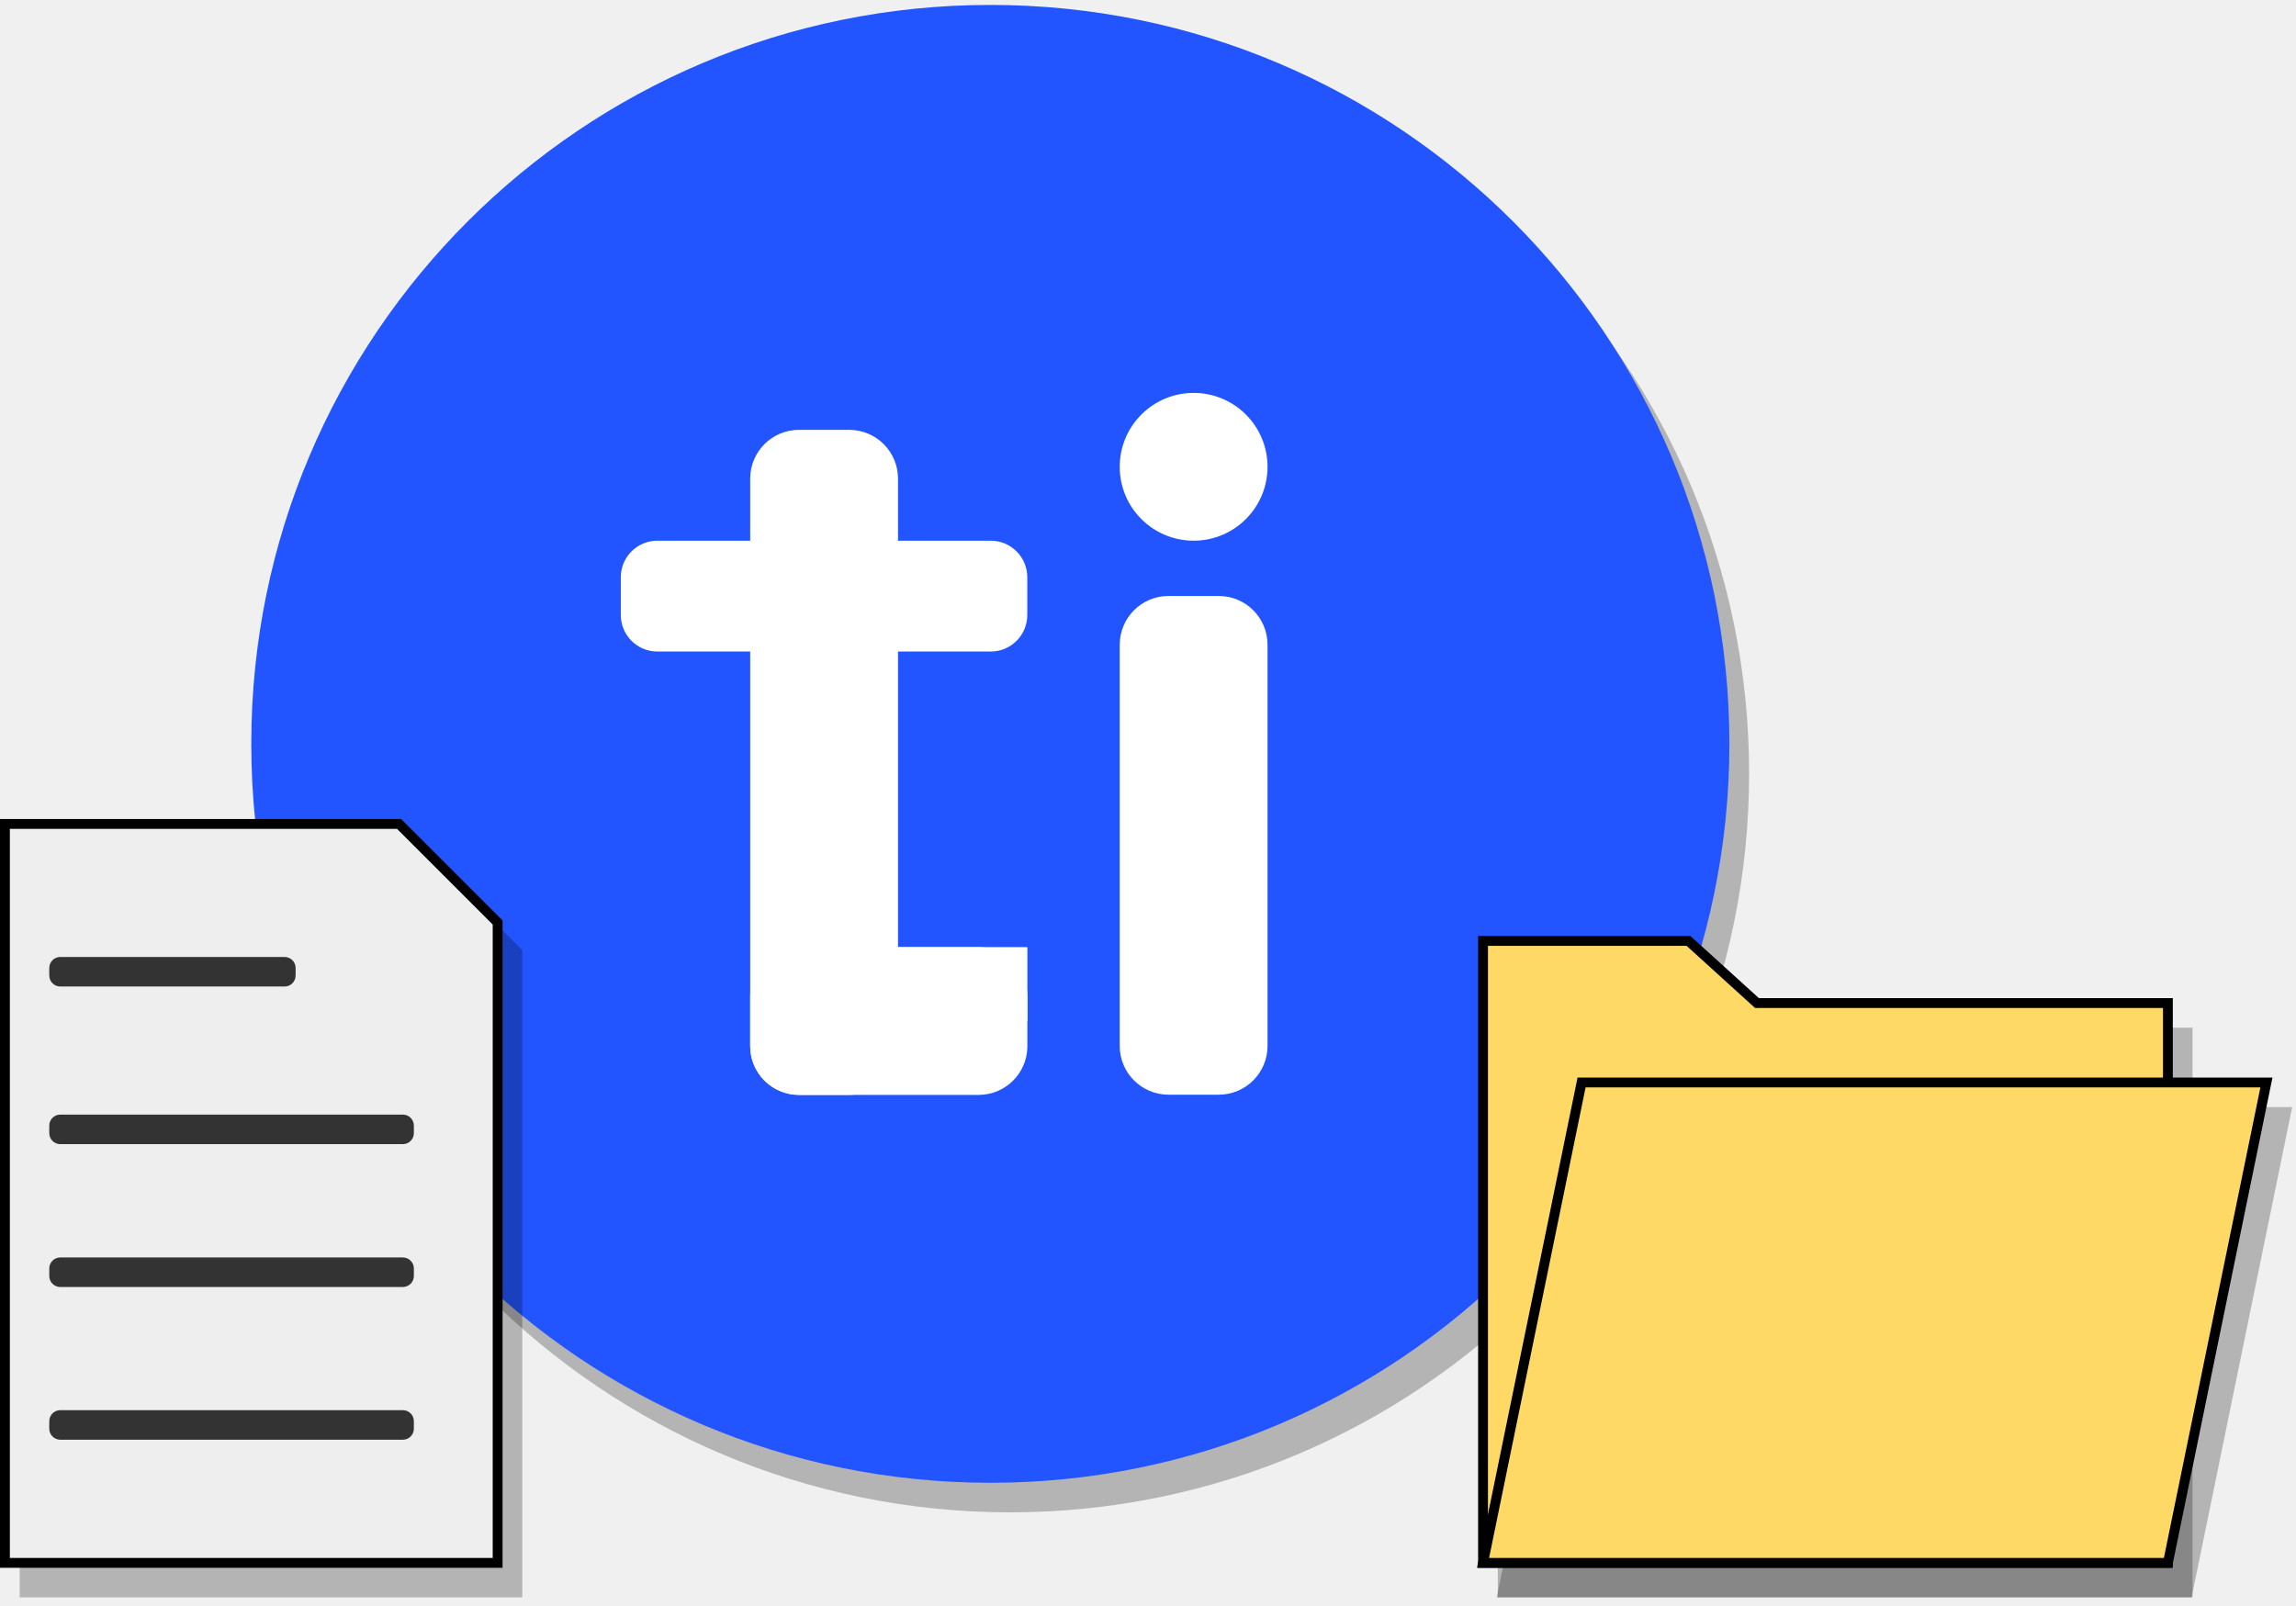
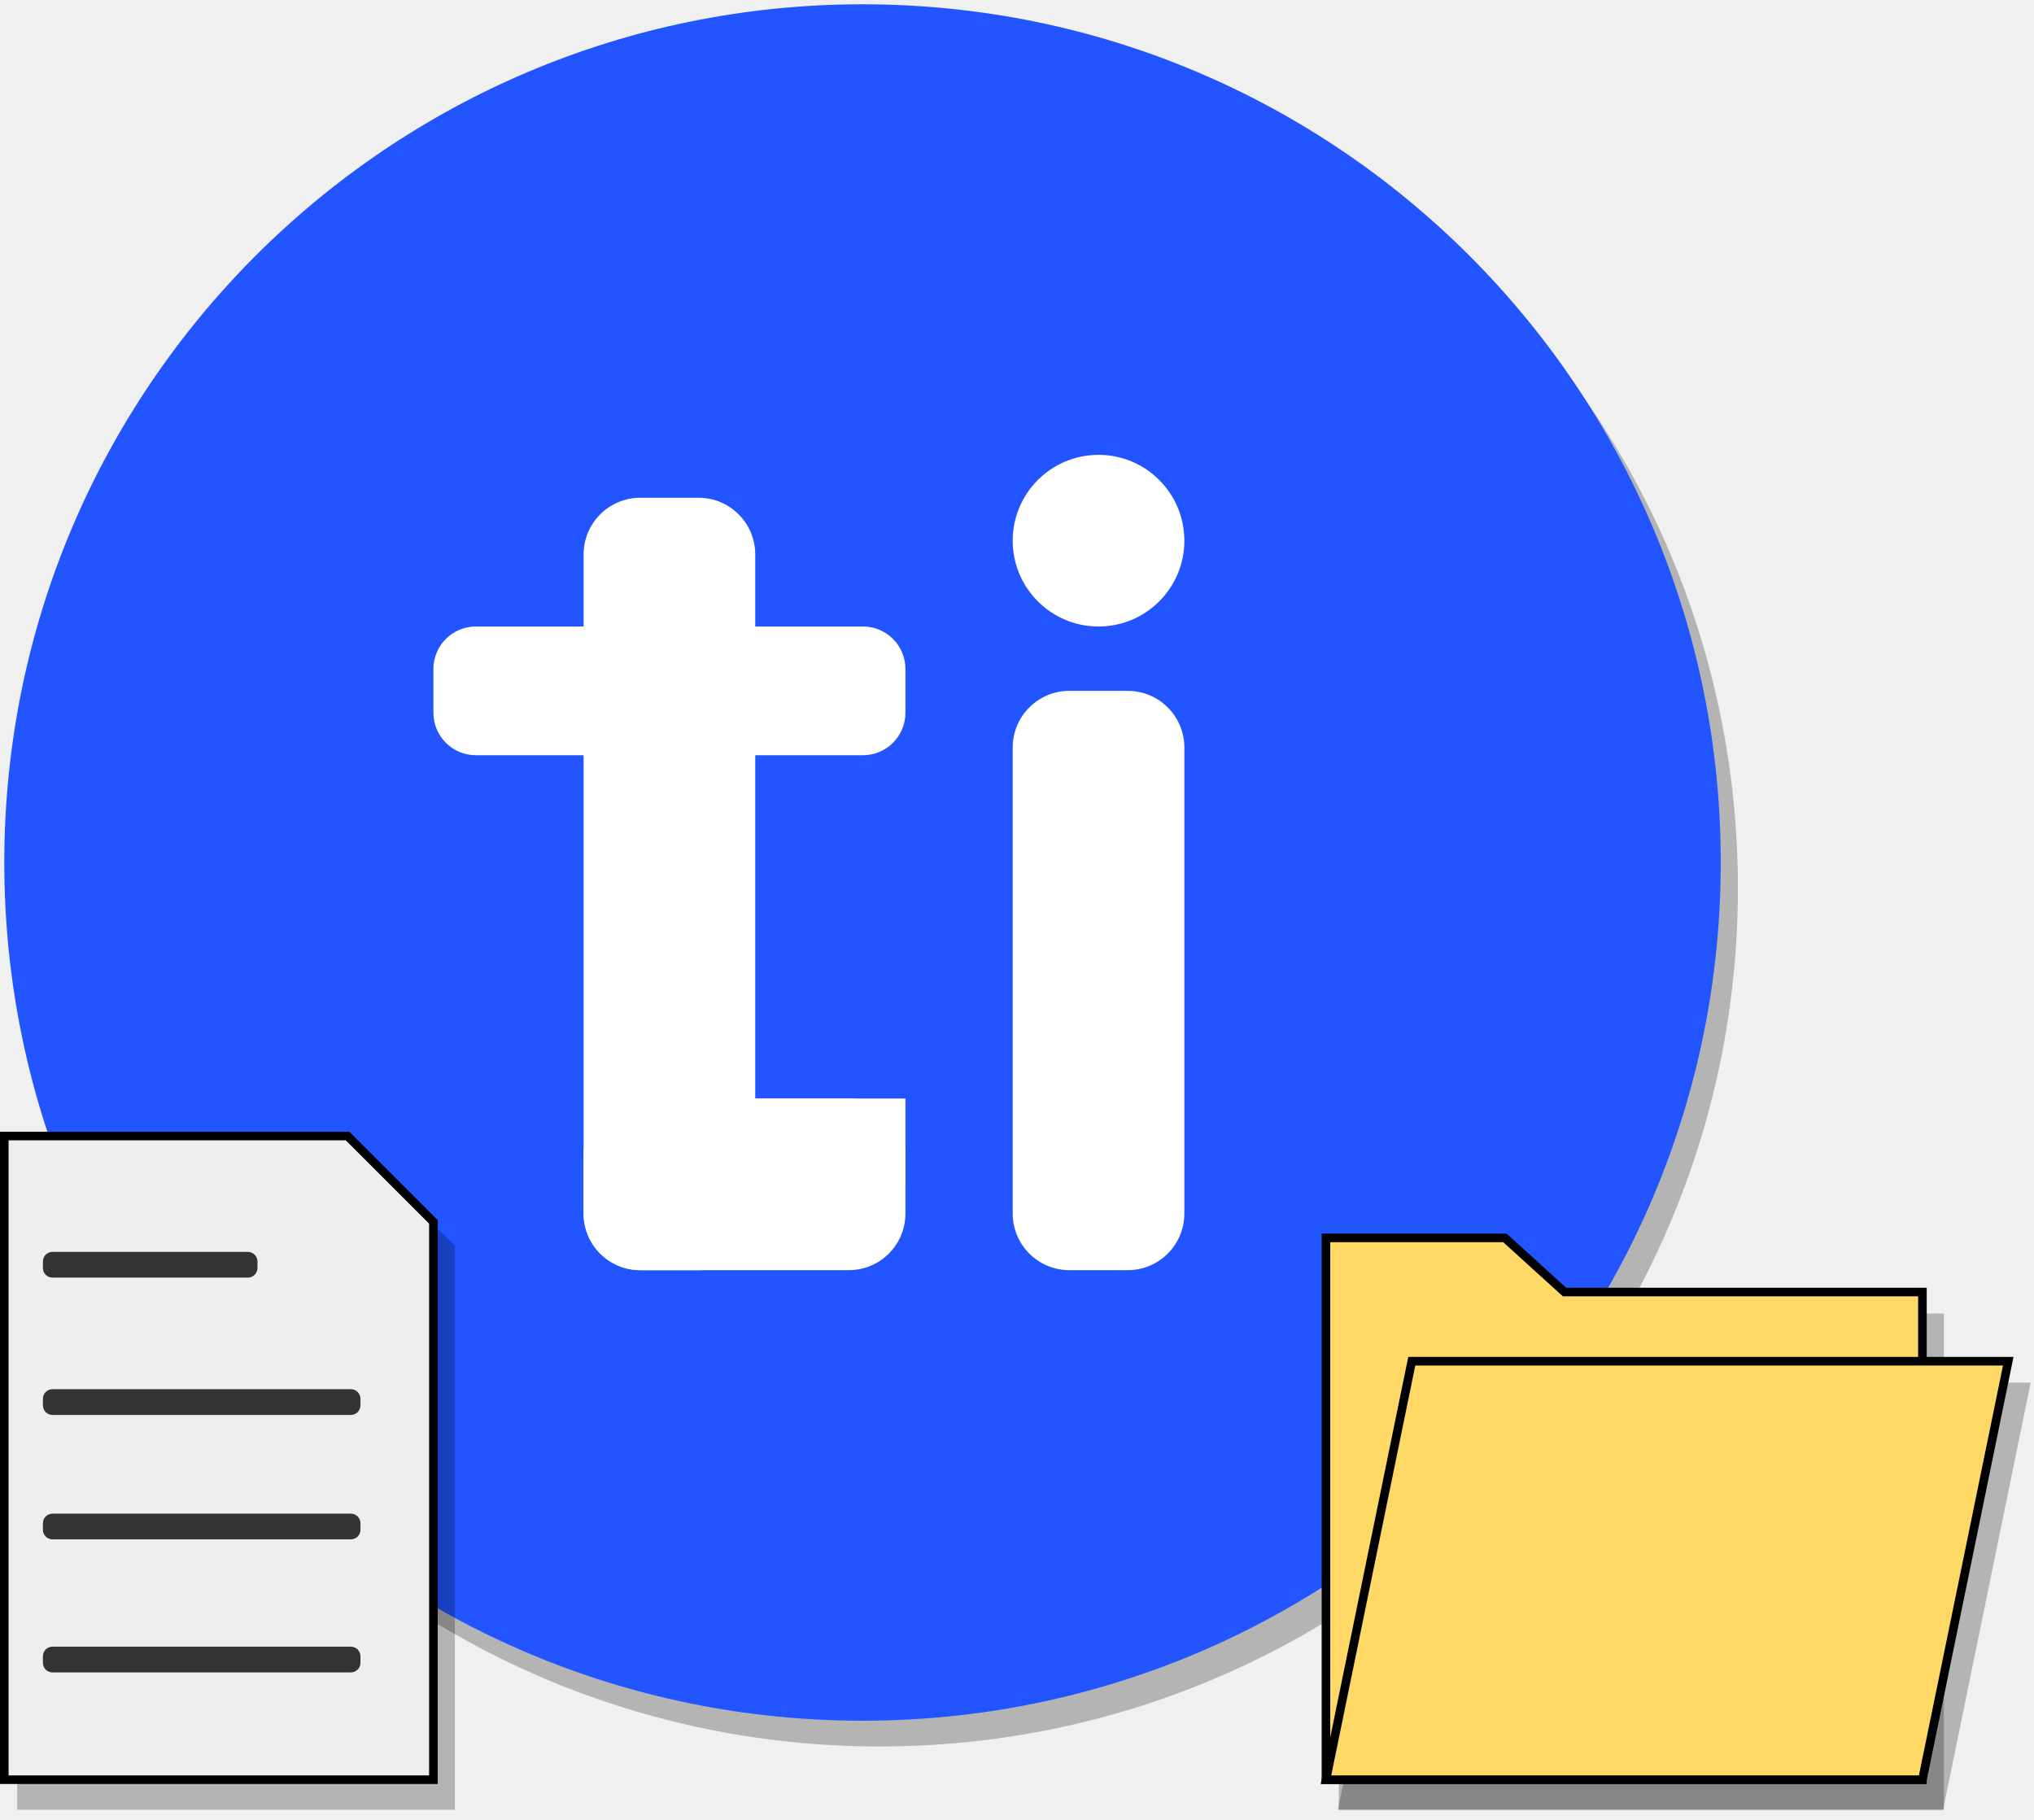
- <svg xmlns="http://www.w3.org/2000/svg" version="1.1" width="233px" height="163px" viewBox="-0.5 -0.5 233 163" content="&lt;mxfile host=&quot;app.diagrams.net&quot; modified=&quot;2021-08-03T05:33:25.225Z&quot; agent=&quot;5.0 (Windows NT 10.0; Win64; x64) AppleWebKit/537.36 (KHTML, like Gecko) Chrome/92.0.452.107 Safari/537.36 Edg/92.0.902.62&quot; etag=&quot;CifWtONQmEyBrahwnDY2&quot; version=&quot;14.9.3&quot; type=&quot;device&quot;&gt;&lt;diagram id=&quot;SUroMEHSuBIPSMiHkkUR&quot; name=&quot;Page-1&quot;&gt;7VnLbuIwFP0alhMldhLKcgplqnloOuqi65CYxIPBkTEF5uvnOrHJE0hVAlLVCCH7+BH7nJObaxjg8XL3TQRp8otHhA2QHe0GeDJACGEbvhWwzwEHezkQCxppqACe6T+iQT0u3tCIrCsdJedM0rQKhny1IqGsYIEQfFvtNuesetc0iEkDeA4D1kRfaCSTHPVtu8AfCY0TfWdsGpaB6auBdRJEfFuC8MMAjwXnMi8td2PCFHWGlnzc9EjrYV2CrGSXAZuXVz77++O7N2f7yWQ2XPx5Il/0LK8B2+j96sXKvSEAZgGuoXK/Tagkz2kQqpYtqA1YIpcMag4U11LwBRlzxgUgK75SY+aUMQMNEEbI86ZT1dmwoUbqRRAhye7o7pwDZ2A1wpdEij10MT5D2lZ7I1Be3RaaOZ7GkpJeBzDQPokPUxdcQkHT+QZq3Q7cxoJv0qO715YOZqa7/WZWjBvNw+diy8ENZtqIGXo98eKMzvMC7khVMQxEdN54QOIqIuqedt1Zc/DuoylXrfiQXWpAHnMcu6sTT8jdVOJWNJswe4rmgjinw+NteM1IXhAZJrpSIza/AA9EqOM5bsaHcsfLs66nqcYEx204H7lNSVBfitx9KnI+SmP/iooMPxWpKYJvq4hrfypSU8R1Le+2Twk+r4ligULS/DOYEfbE11RSvoKmGZeSL4Es0+Ero7FqkLwpVPbKX+5idY6wZsGahlbK2T5WM92r0phzEWXb8+7hY1uwsrE98GAF46zuqrrlHBCnpe6U+qu3bwXAtR6NWnY3+OQLYlQluZmdTiUhVadNp5OR7wM+C8JFnI37vZGlqSo27eSy037CXi0L9JqG8kfGZWVL+UW6ePk80O2eB8JeA8YI4+AN5aaUCAqrIKLe9lQ0nIsMc7oj5rzp1NLAY4p1yDTtSghBfUkIepm3V0nFYauK7p019PsK2JeO122HyFJIVoE3ogKORXmAWfON2nw1zl+CcAesX88fUduhssm3Z1s+ckfF1RP3HTL89x3er0HqSBm5GY/aeHVca1S57noi9uJp4WlT2z1QjUbKhDX/el6BlbkuqVI5m1pule++EowPGkPgcN/UwC6Rfcbv/tDq69cB/waUX4XeIxZHd+0Wv1pIQR+BcB9ZNbqBv7bo7TpWK9sAu+9jG6rFT+ZZW+lvB/zwHw==&lt;/diagram&gt;&lt;/mxfile&gt;">
+ <svg xmlns="http://www.w3.org/2000/svg" version="1.1" width="237px" height="212px" viewBox="-0.5 -0.5 237 212" content="&lt;mxfile host=&quot;app.diagrams.net&quot; modified=&quot;2021-08-03T09:51:16.251Z&quot; agent=&quot;5.0 (Windows NT 10.0; Win64; x64) AppleWebKit/537.36 (KHTML, like Gecko) Chrome/92.0.452.107 Safari/537.36 Edg/92.0.902.62&quot; etag=&quot;rBpg9vXsLorq-Tf4XxFY&quot; version=&quot;14.9.3&quot;&gt;&lt;diagram id=&quot;SUroMEHSuBIPSMiHkkUR&quot; name=&quot;Page-1&quot;&gt;7VnLctsgFP0aL6sRQs9lY8d9t+lkkU42HSxhiQYbD8ax3a8vWMgSQomdNHLSh8bjgcMFoXMuF640gMPZ5g1Hi+ITyzAdeG62GcDRwPPCGMp/BWxLACZJCeScZCUEauCS/MQadDW6IhleGoaCMSrIwgRTNp/jVBgY4pytTbMpo+ZdFyjHFnCZImqjVyQTRYkGrlvjbzHJC31nWDXMUGWrgWWBMrZuQPB8AIecMVGWZpshpoq6ipay3/iO1v28OJ6LYzr84P632+L63XYafF4T/+f19+jqlR7lFtGVfl49WbGtCMg5Wy20GeYCb7poR5PK3LXnBfZPK50EsxkWfCtNqoEC3UU7iK+r65ptD0QlVjSY9tzQiTWOtMj5fvSaCFnQXHTzsrq6ZZMfH94HU7odjSbRzdcLfAwvchTpg7Jyti6IwJcLlKqWtVwFEivETN5wBGRxKTi7wUNGGZfInM1VnymhtIIGHpQeFYzHyrjyEtXTpvJeEdvq2JQ3OAVJ4iTNC3RR7PbEr3+YX+l28wxnmorHcIx4quMJhLKaES49lbC5BJZspYio6Xb7oLtqBZHjN6kODYePbYcHLW0SaIsTtgZNepIq6HspvAQNAs8JHqWCZRP2JEN02hXjnkqYuKVLZOgCvKhLmLbrdwjT1iXuSRf4L0WydswxxQo6tTpiESV9bTPhM4jzAoToXjVwDz5LAPP+Vi38FoOxoUXUtbMEfqtL2CGMfyJh/IclAY8m8K5kwSa2cmMI9if8JnmuTVYU9EQOSA6TI71soYop4tlhv62d3NhjVdNUHqPeVmUzQTjfXapD6d6g26PvF/hBCcJJaYZHnDIfFh2aK395g0Va6EqL2PIyQ4cdXpqGT8+6bg3MIO5bnu/5tiReX4rE/xVpKRLaiRrsCNy9KfLkKcAfrwh8XkWqV1X/Fanf3vldJ89TrpIjEjL1cCRF9COaYHrBlkTnUhMmBJtJsiqD15TkqkEwW6jdlj/b5OqttzNBS5I6C0a3uRrpTJWGjPFs93jBmfy5jpzZ0B0EcgbDXd1XdQfsEdBRBw17tfsaAGxZWLXd3eSvnBAl8yq1v+8QYnraeDxKwlDiE5Te5Lt+X1aiMZThpr95RLznJbHf2hyhE9kbZJh0pTghdADs63x4xJvMylkkLYhSTJn0GeVlC8yJnAXm7baLuuFQxJiSDa6+moDW8fAuJY84gbpGaPFOKm0QOwBY0kad0vqxEz08L5LV+rvLrq3x7Qqe/wI=&lt;/diagram&gt;&lt;/mxfile&gt;" style="background-color: rgb(255, 255, 255);">
  <defs />
  <g>
-     <ellipse cx="100" cy="75" rx="75" ry="75" fill="#000000" stroke="none" pointer-events="all" transform="translate(2,3)" opacity="0.25" />
-     <ellipse cx="100" cy="75" rx="75" ry="75" fill="#2255ff" stroke="none" pointer-events="all" />
-     <path d="M 10 83.13 L 50 83.13 L 50 158.13 L 0 158.13 L 0 93.13 Z" fill="#000000" stroke="#000000" stroke-miterlimit="10" transform="translate(2,3)translate(25,0)scale(-1,1)translate(-25,0)" pointer-events="none" opacity="0.25" />
-     <path d="M 10 83.13 L 50 83.13 L 50 158.13 L 0 158.13 L 0 93.13 Z" fill="#eeeeee" stroke="#000000" stroke-miterlimit="10" transform="translate(25,0)scale(-1,1)translate(-25,0)" pointer-events="none" />
-     <rect x="5" y="97.13" width="24" height="2" rx="0.62" ry="0.62" fill="#333333" stroke="#333333" pointer-events="none" />
-     <rect x="5" y="143.13" width="36" height="2" rx="0.62" ry="0.62" fill="#333333" stroke="#333333" pointer-events="none" />
-     <rect x="5" y="113.13" width="36" height="2" rx="0.62" ry="0.62" fill="#333333" stroke="#333333" pointer-events="none" />
-     <rect x="5" y="127.63" width="36" height="2" rx="0.62" ry="0.62" fill="#333333" stroke="#333333" pointer-events="none" />
-     <path d="M 170.85 95 L 177.8 101.31 L 219.5 101.31 L 219.5 158.13 L 202.13 158.13 L 171.54 158.13 L 150 158.13 L 150 95 Z" fill="#000000" stroke="#000000" stroke-miterlimit="10" pointer-events="none" transform="translate(2,3)" opacity="0.25" />
-     <path d="M 170.85 95 L 177.8 101.31 L 219.5 101.31 L 219.5 158.13 L 202.13 158.13 L 171.54 158.13 L 150 158.13 L 150 95 Z" fill="#ffd966" stroke="#000000" stroke-miterlimit="10" pointer-events="none" />
-     <path d="M 150 158.13 L 160 109.37 L 229.5 109.37 L 219.5 158.13 Z" fill="#000000" stroke="#000000" stroke-miterlimit="10" pointer-events="none" transform="translate(2,3)" opacity="0.25" />
-     <path d="M 150 158.13 L 160 109.37 L 229.5 109.37 L 219.5 158.13 Z" fill="#ffd966" stroke="#000000" stroke-miterlimit="10" pointer-events="none" />
-     <rect x="95.31" y="77.81" width="50.62" height="15" rx="4.95" ry="4.95" fill="#ffffff" stroke="none" transform="rotate(90,120.63,85.31)" pointer-events="none" />
-     <ellipse cx="120.63" cy="46.88" rx="7.5" ry="7.5" fill="#ffffff" stroke="none" pointer-events="none" />
-     <rect x="90.63" y="95.63" width="13.13" height="7.5" fill="#ffffff" stroke="none" pointer-events="none" />
-     <rect x="49.38" y="69.38" width="67.5" height="15" rx="4.95" ry="4.95" fill="#ffffff" stroke="none" transform="rotate(90,83.13,76.88)" pointer-events="none" />
-     <rect x="75.63" y="95.63" width="28.13" height="15" rx="4.95" ry="4.95" fill="#ffffff" stroke="none" pointer-events="none" />
-     <rect x="62.5" y="54.38" width="41.25" height="11.25" rx="3.71" ry="3.71" fill="#ffffff" stroke="none" pointer-events="none" />
+     <ellipse cx="100" cy="100" rx="100" ry="100" fill="#000000" stroke="none" pointer-events="none" transform="translate(2,3)" opacity="0.25" />
+     <ellipse cx="100" cy="100" rx="100" ry="100" fill="#2255ff" stroke="none" pointer-events="none" />
+     <rect x="93.75" y="103.75" width="67.5" height="20" rx="6.6" ry="6.6" fill="#ffffff" stroke="none" transform="rotate(90,127.5,113.75)" pointer-events="none" />
+     <ellipse cx="127.5" cy="62.5" rx="10" ry="10" fill="#ffffff" stroke="none" pointer-events="none" />
+     <rect x="87.5" y="127.5" width="17.5" height="10" fill="#ffffff" stroke="none" pointer-events="none" />
+     <rect x="32.5" y="92.5" width="90" height="20" rx="6.6" ry="6.6" fill="#ffffff" stroke="none" transform="rotate(90,77.5,102.5)" pointer-events="none" />
+     <rect x="67.5" y="127.5" width="37.5" height="20" rx="6.6" ry="6.6" fill="#ffffff" stroke="none" pointer-events="none" />
+     <rect x="50" y="72.5" width="55" height="15" rx="4.95" ry="4.95" fill="#ffffff" stroke="none" pointer-events="none" />
+     <path d="M 10 131.87 L 50 131.87 L 50 206.87 L 0 206.87 L 0 141.87 Z" fill="#000000" stroke="#000000" stroke-miterlimit="10" transform="translate(2,3)translate(25,0)scale(-1,1)translate(-25,0)" pointer-events="none" opacity="0.25" />
+     <path d="M 10 131.87 L 50 131.87 L 50 206.87 L 0 206.87 L 0 141.87 Z" fill="#eeeeee" stroke="#000000" stroke-miterlimit="10" transform="translate(25,0)scale(-1,1)translate(-25,0)" pointer-events="none" />
+     <rect x="5" y="145.87" width="24" height="2" rx="0.62" ry="0.62" fill="#333333" stroke="#333333" pointer-events="none" />
+     <rect x="5" y="191.87" width="36" height="2" rx="0.62" ry="0.62" fill="#333333" stroke="#333333" pointer-events="none" />
+     <rect x="5" y="161.87" width="36" height="2" rx="0.62" ry="0.62" fill="#333333" stroke="#333333" pointer-events="none" />
+     <rect x="5" y="176.37" width="36" height="2" rx="0.62" ry="0.62" fill="#333333" stroke="#333333" pointer-events="none" />
+     <path d="M 174.85 143.74 L 181.8 150.05 L 223.5 150.05 L 223.5 206.87 L 206.12 206.87 L 175.54 206.87 L 154 206.87 L 154 143.74 Z" fill="#000000" stroke="#000000" stroke-miterlimit="10" pointer-events="none" transform="translate(2,3)" opacity="0.25" />
+     <path d="M 174.85 143.74 L 181.8 150.05 L 223.5 150.05 L 223.5 206.87 L 206.12 206.87 L 175.54 206.87 L 154 206.87 L 154 143.74 Z" fill="#ffd966" stroke="#000000" stroke-miterlimit="10" pointer-events="none" />
+     <path d="M 154 206.87 L 164 158.11 L 233.5 158.11 L 223.5 206.87 Z" fill="#000000" stroke="#000000" stroke-miterlimit="10" pointer-events="none" transform="translate(2,3)" opacity="0.25" />
+     <path d="M 154 206.87 L 164 158.11 L 233.5 158.11 L 223.5 206.87 Z" fill="#ffd966" stroke="#000000" stroke-miterlimit="10" pointer-events="none" />
  </g>
</svg>
